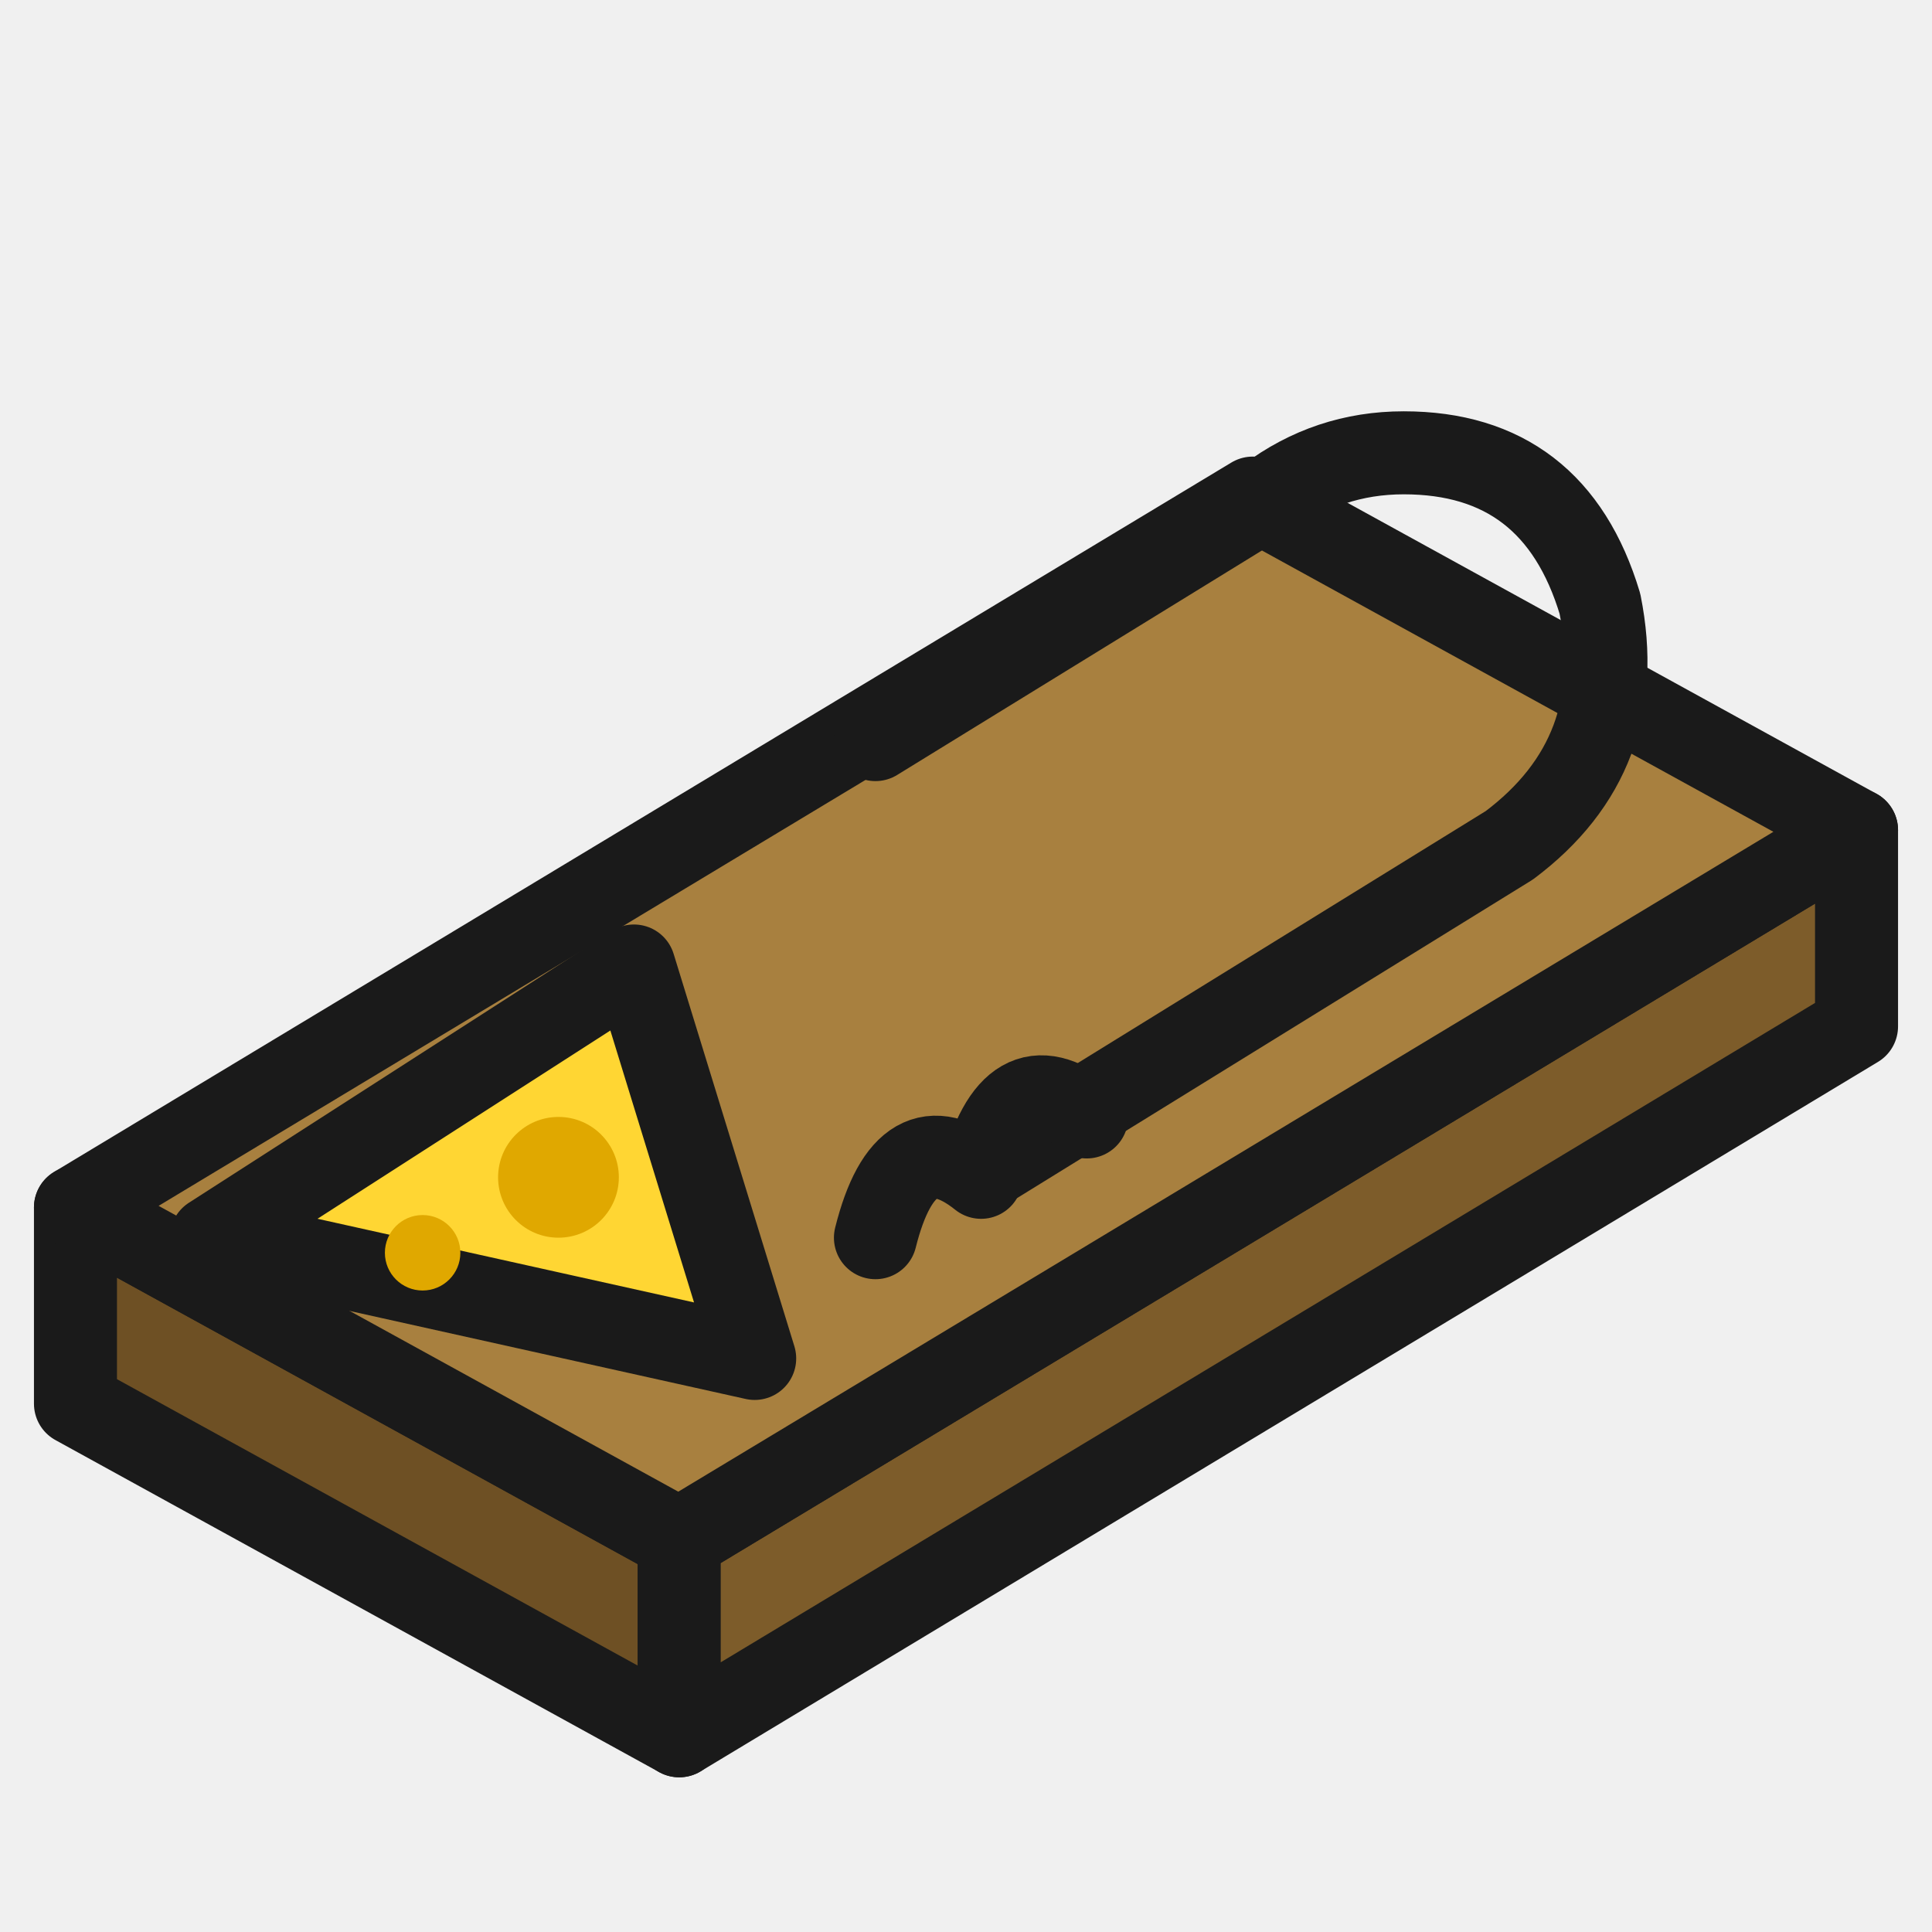
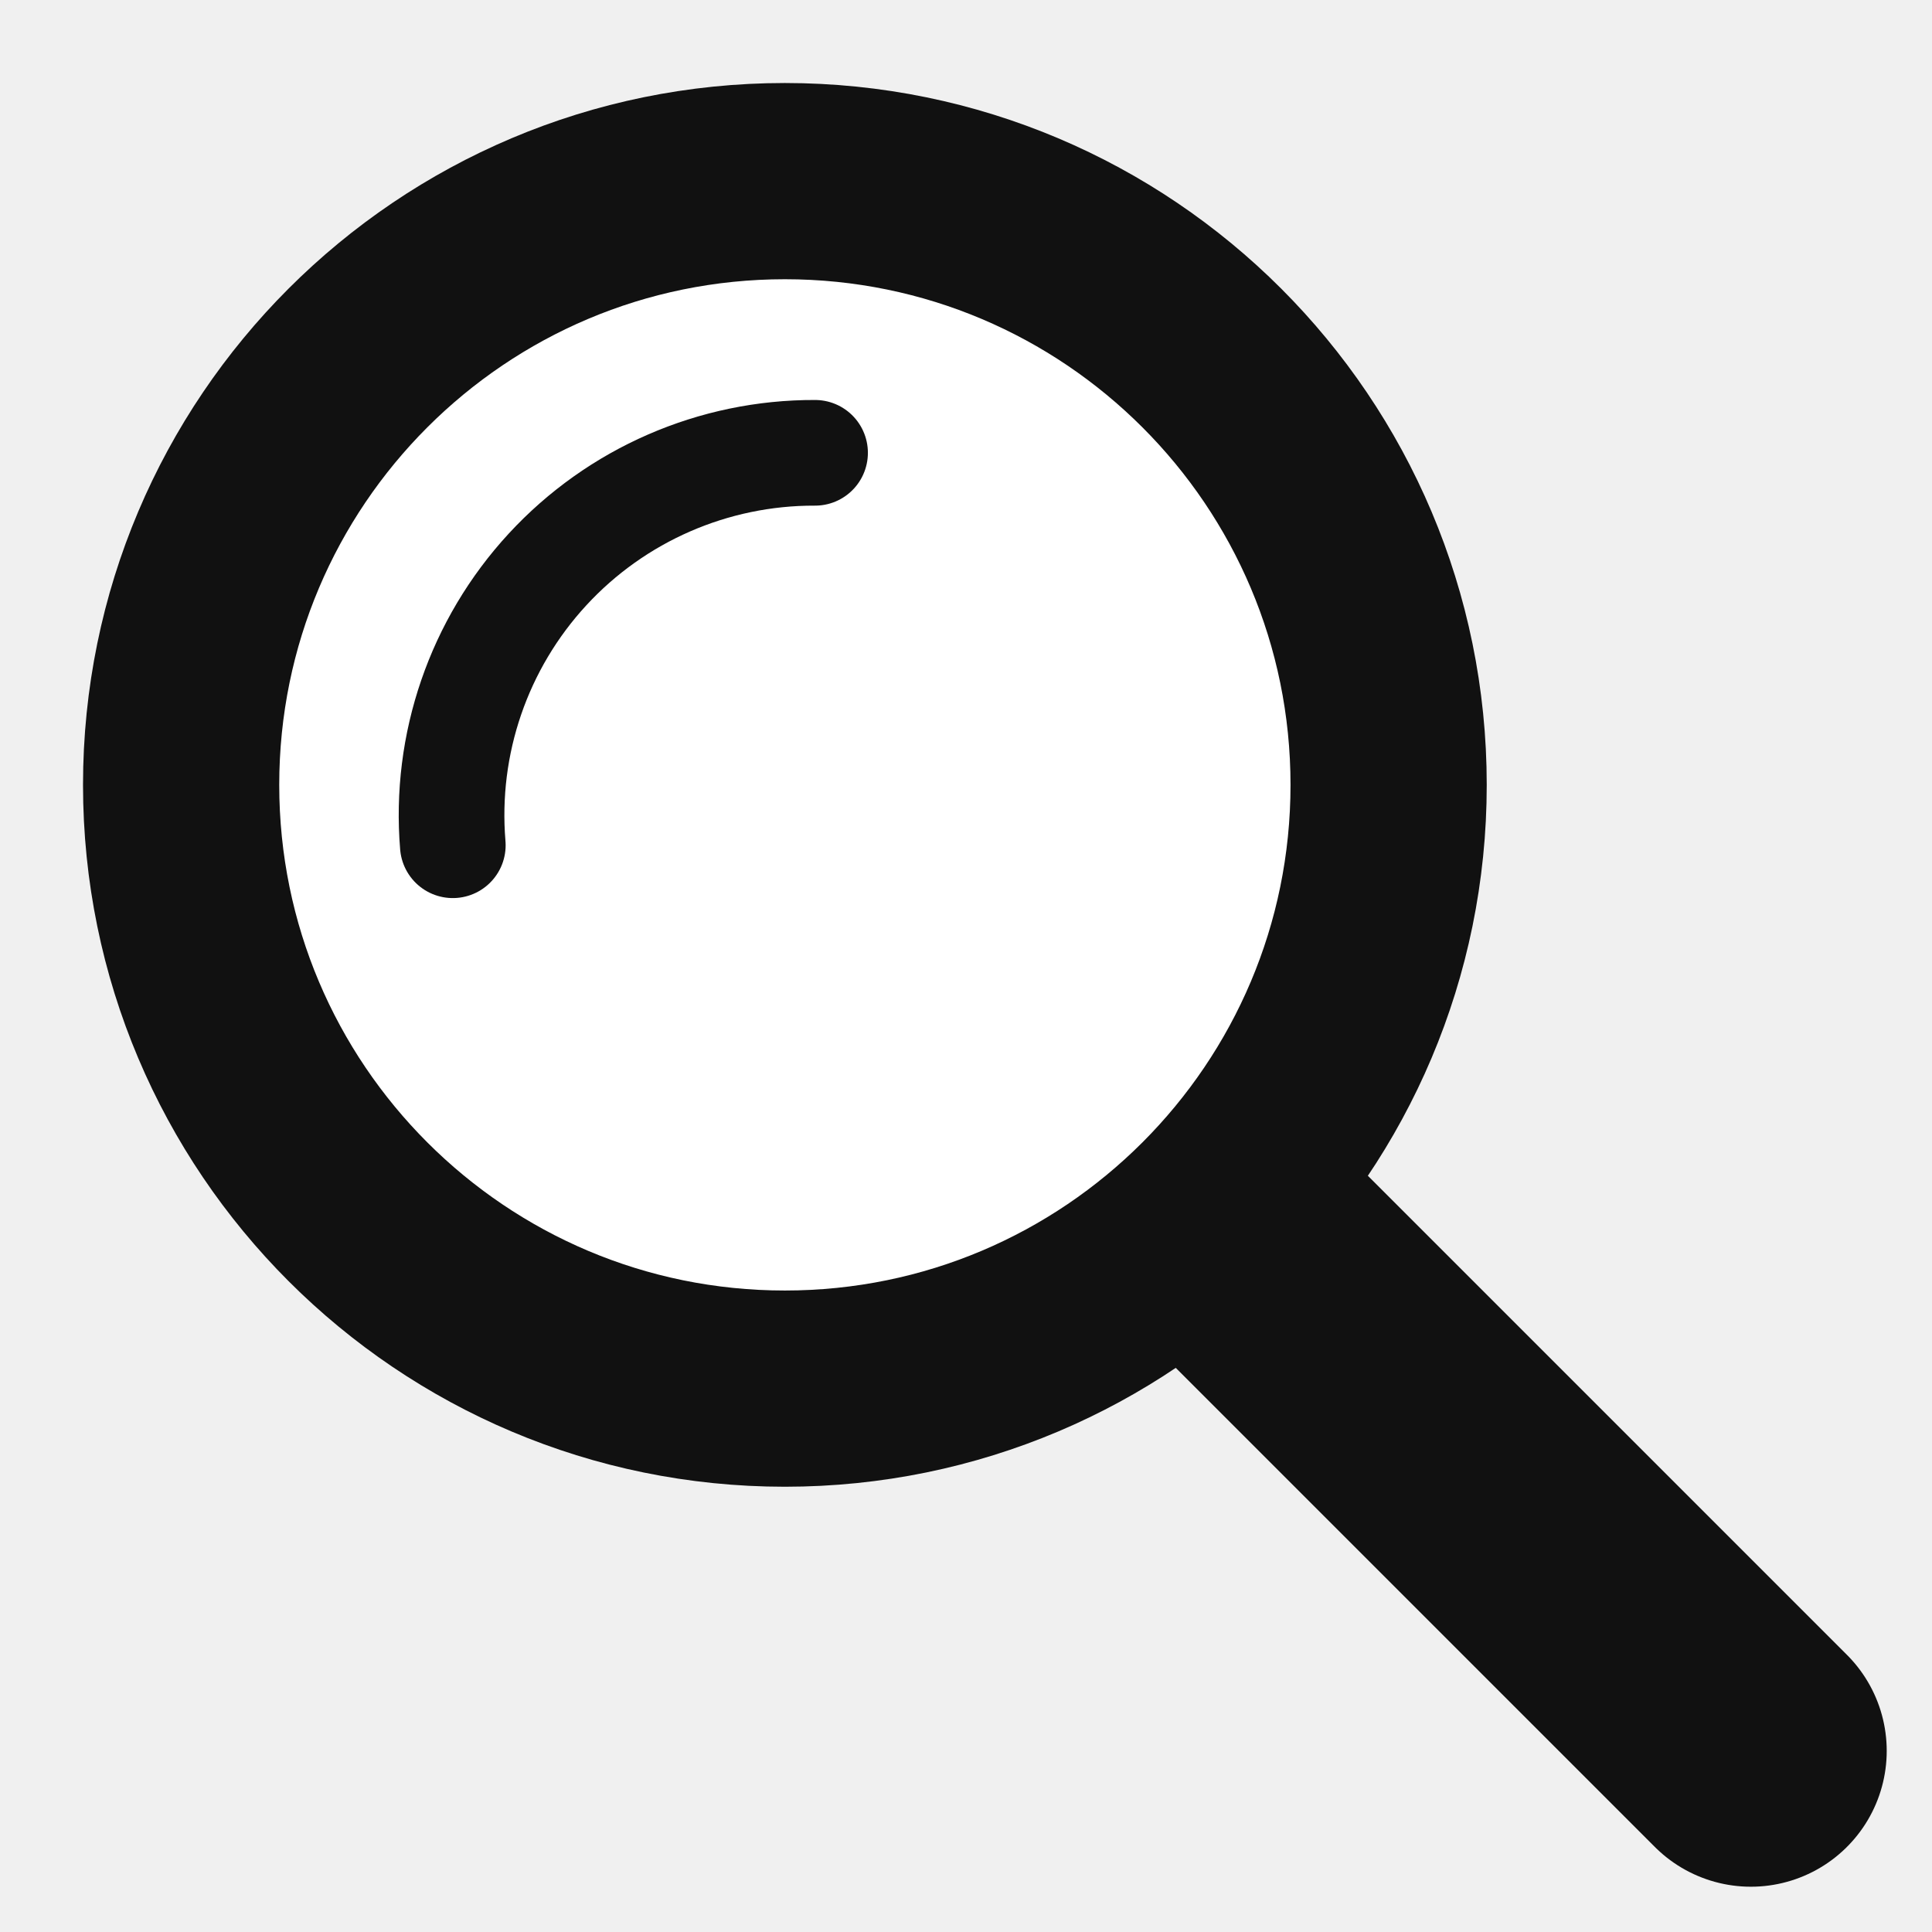
<svg xmlns="http://www.w3.org/2000/svg" viewBox="0 0 128 128">
-   <g stroke="#1a1a1a" stroke-width="5.5" stroke-linejoin="round" stroke-linecap="round">
-     <path d="M5 80 L5 93 L45 115 L45 102 Z" fill="#6e5024" />
-     <path d="M45 102 L45 115 L123 68 L123 55 Z" fill="#7d5c2a" />
-     <path d="M5 80 L83 33 L123 55 L45 102 Z" fill="#a8803f" />
-     <path d="M66 77 L100 56 Q108 50 106 40 Q103 30 93 30 Q88 30 84 33 L58 49" fill="none" />
-     <path d="M58 82 q2 -8 7 -4 q2 -8 7 -4" fill="none" />
-     <path d="M14 82 L42 64 L50 90 Z" fill="#ffd633" />
-   </g>
-   <circle cx="37" cy="78" r="4" fill="#e0a800" />
-   <circle cx="28" cy="83" r="2.5" fill="#e0a800" />
+   <line x1="80" y1="80" x2="116" y2="116" stroke="#111" stroke-width="18" stroke-linecap="round" />
+   <circle cx="52" cy="52" r="40" fill="#ffffff" stroke="#111" stroke-width="13" />
+   <path d="M30 56 A24 24 0 0 1 54 30" fill="none" stroke="#111" stroke-width="7" stroke-linecap="round" />
</svg>
